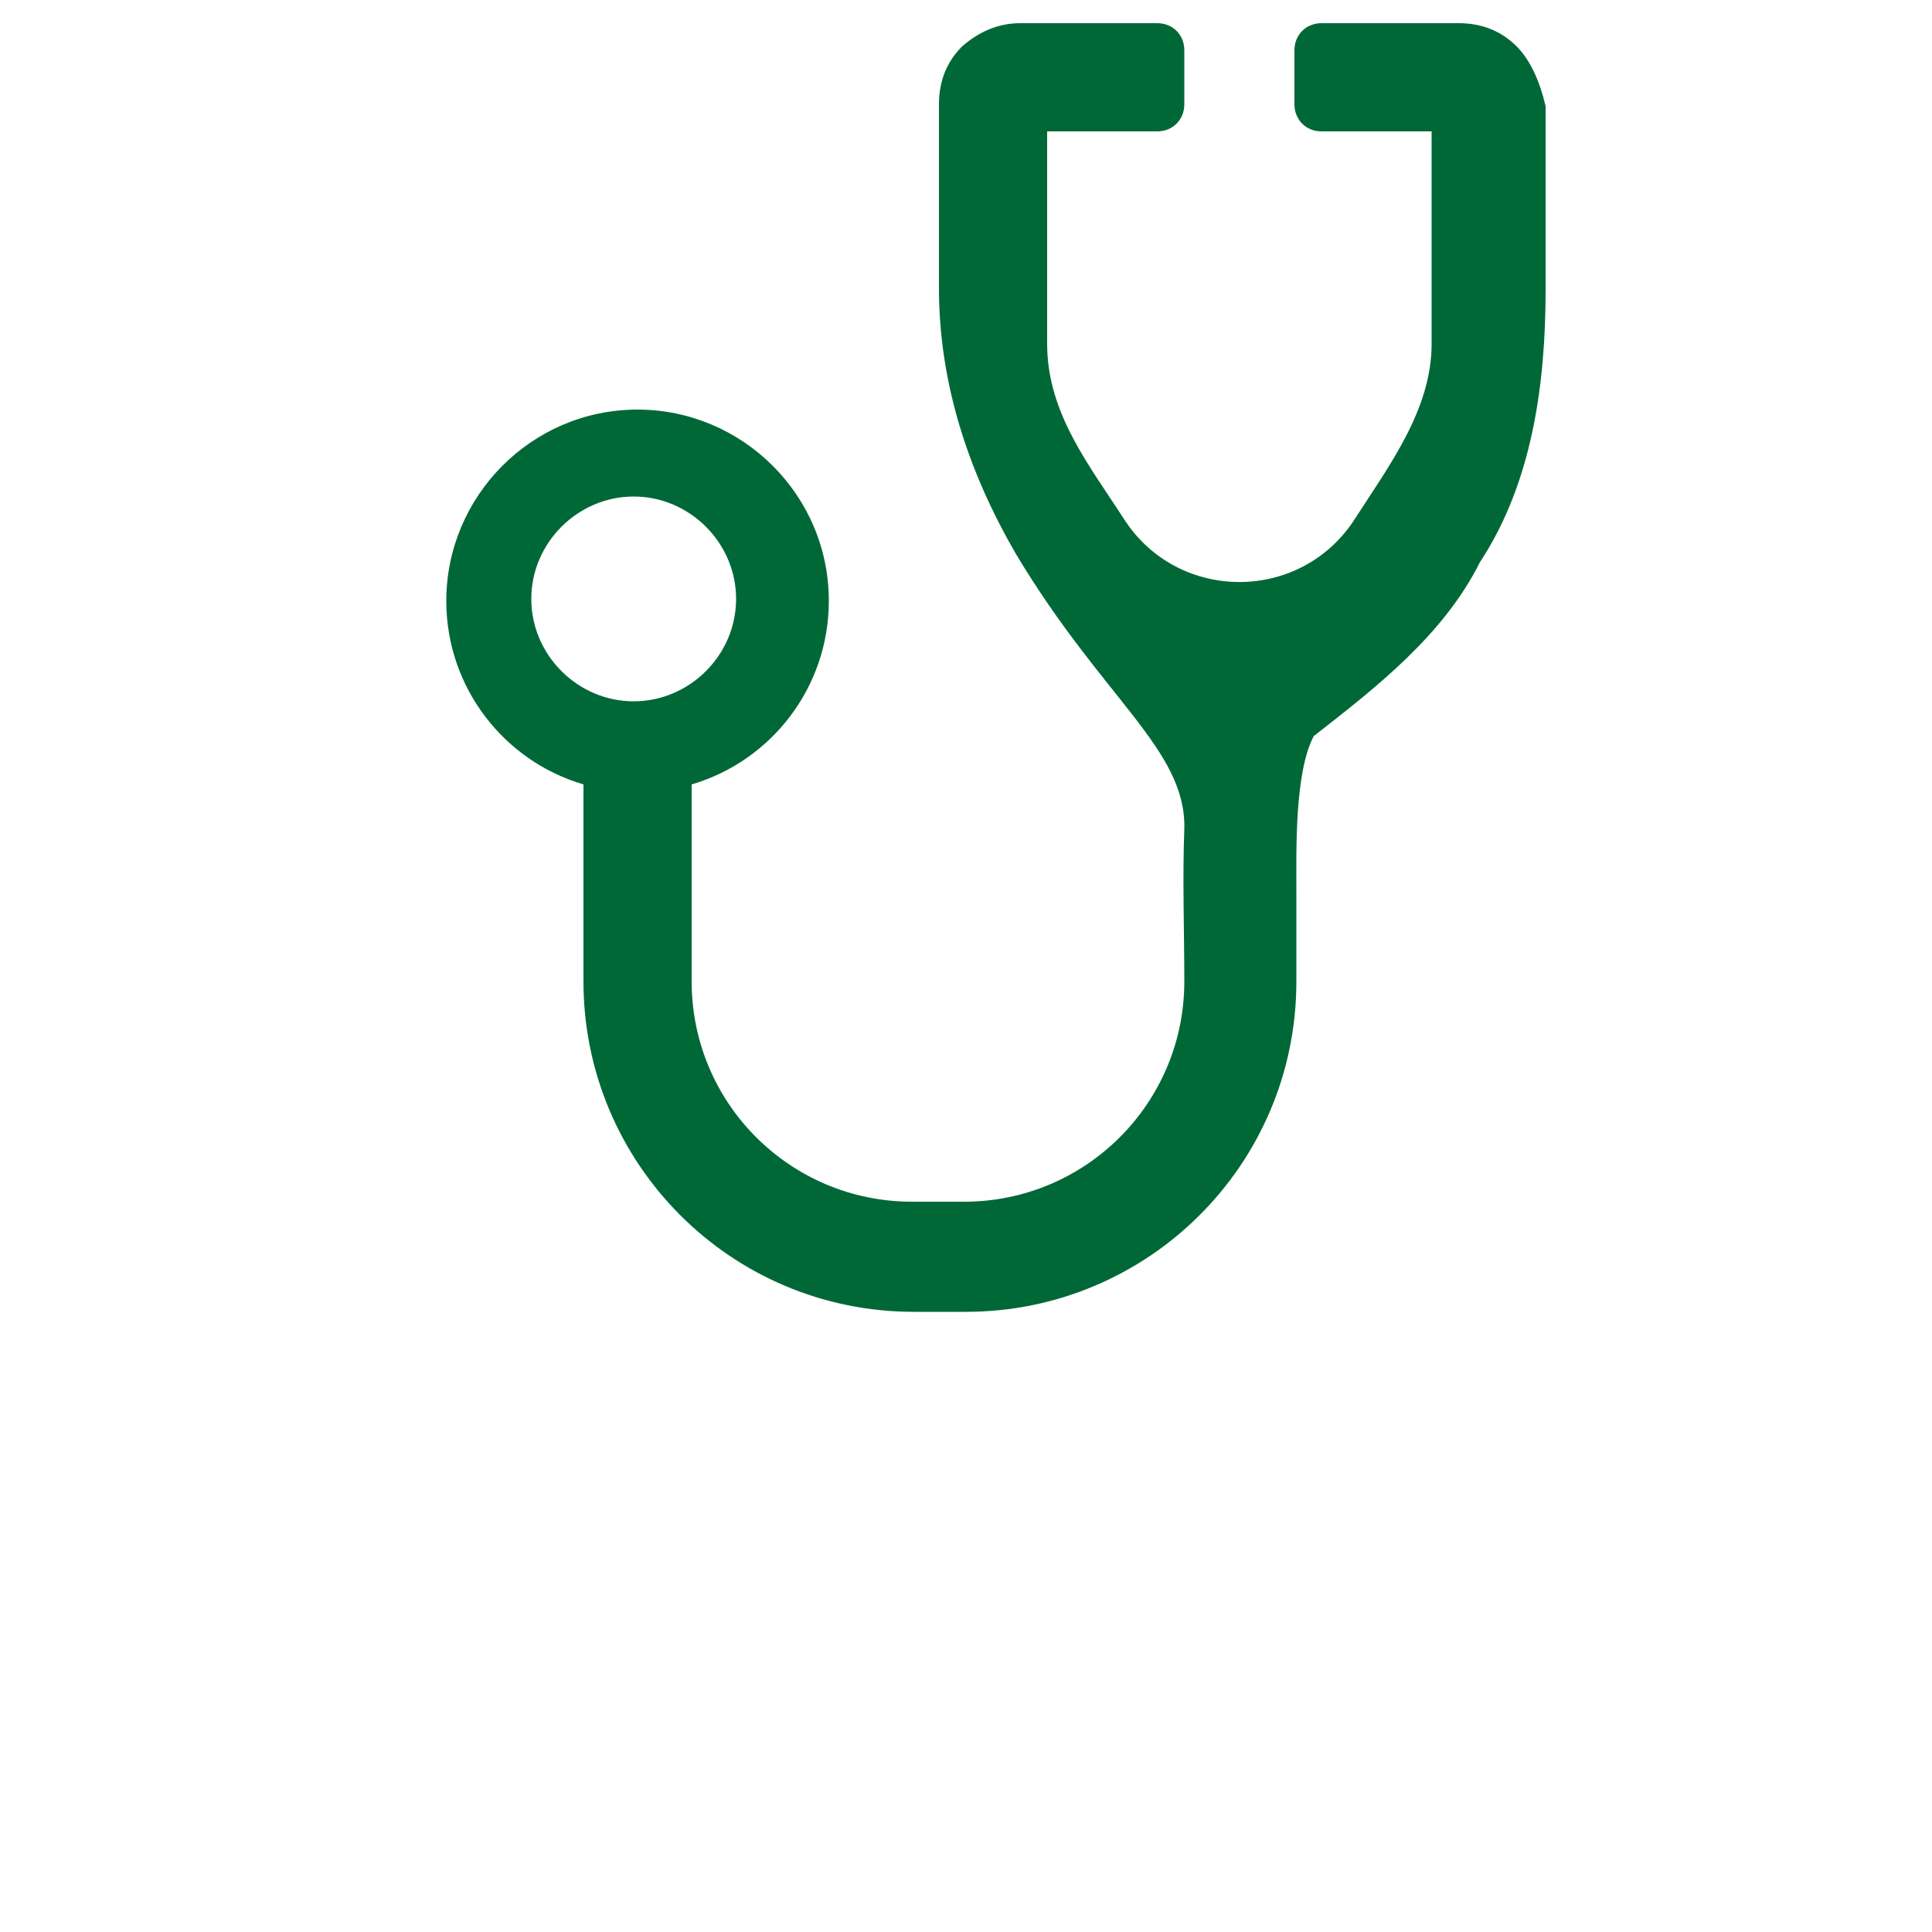
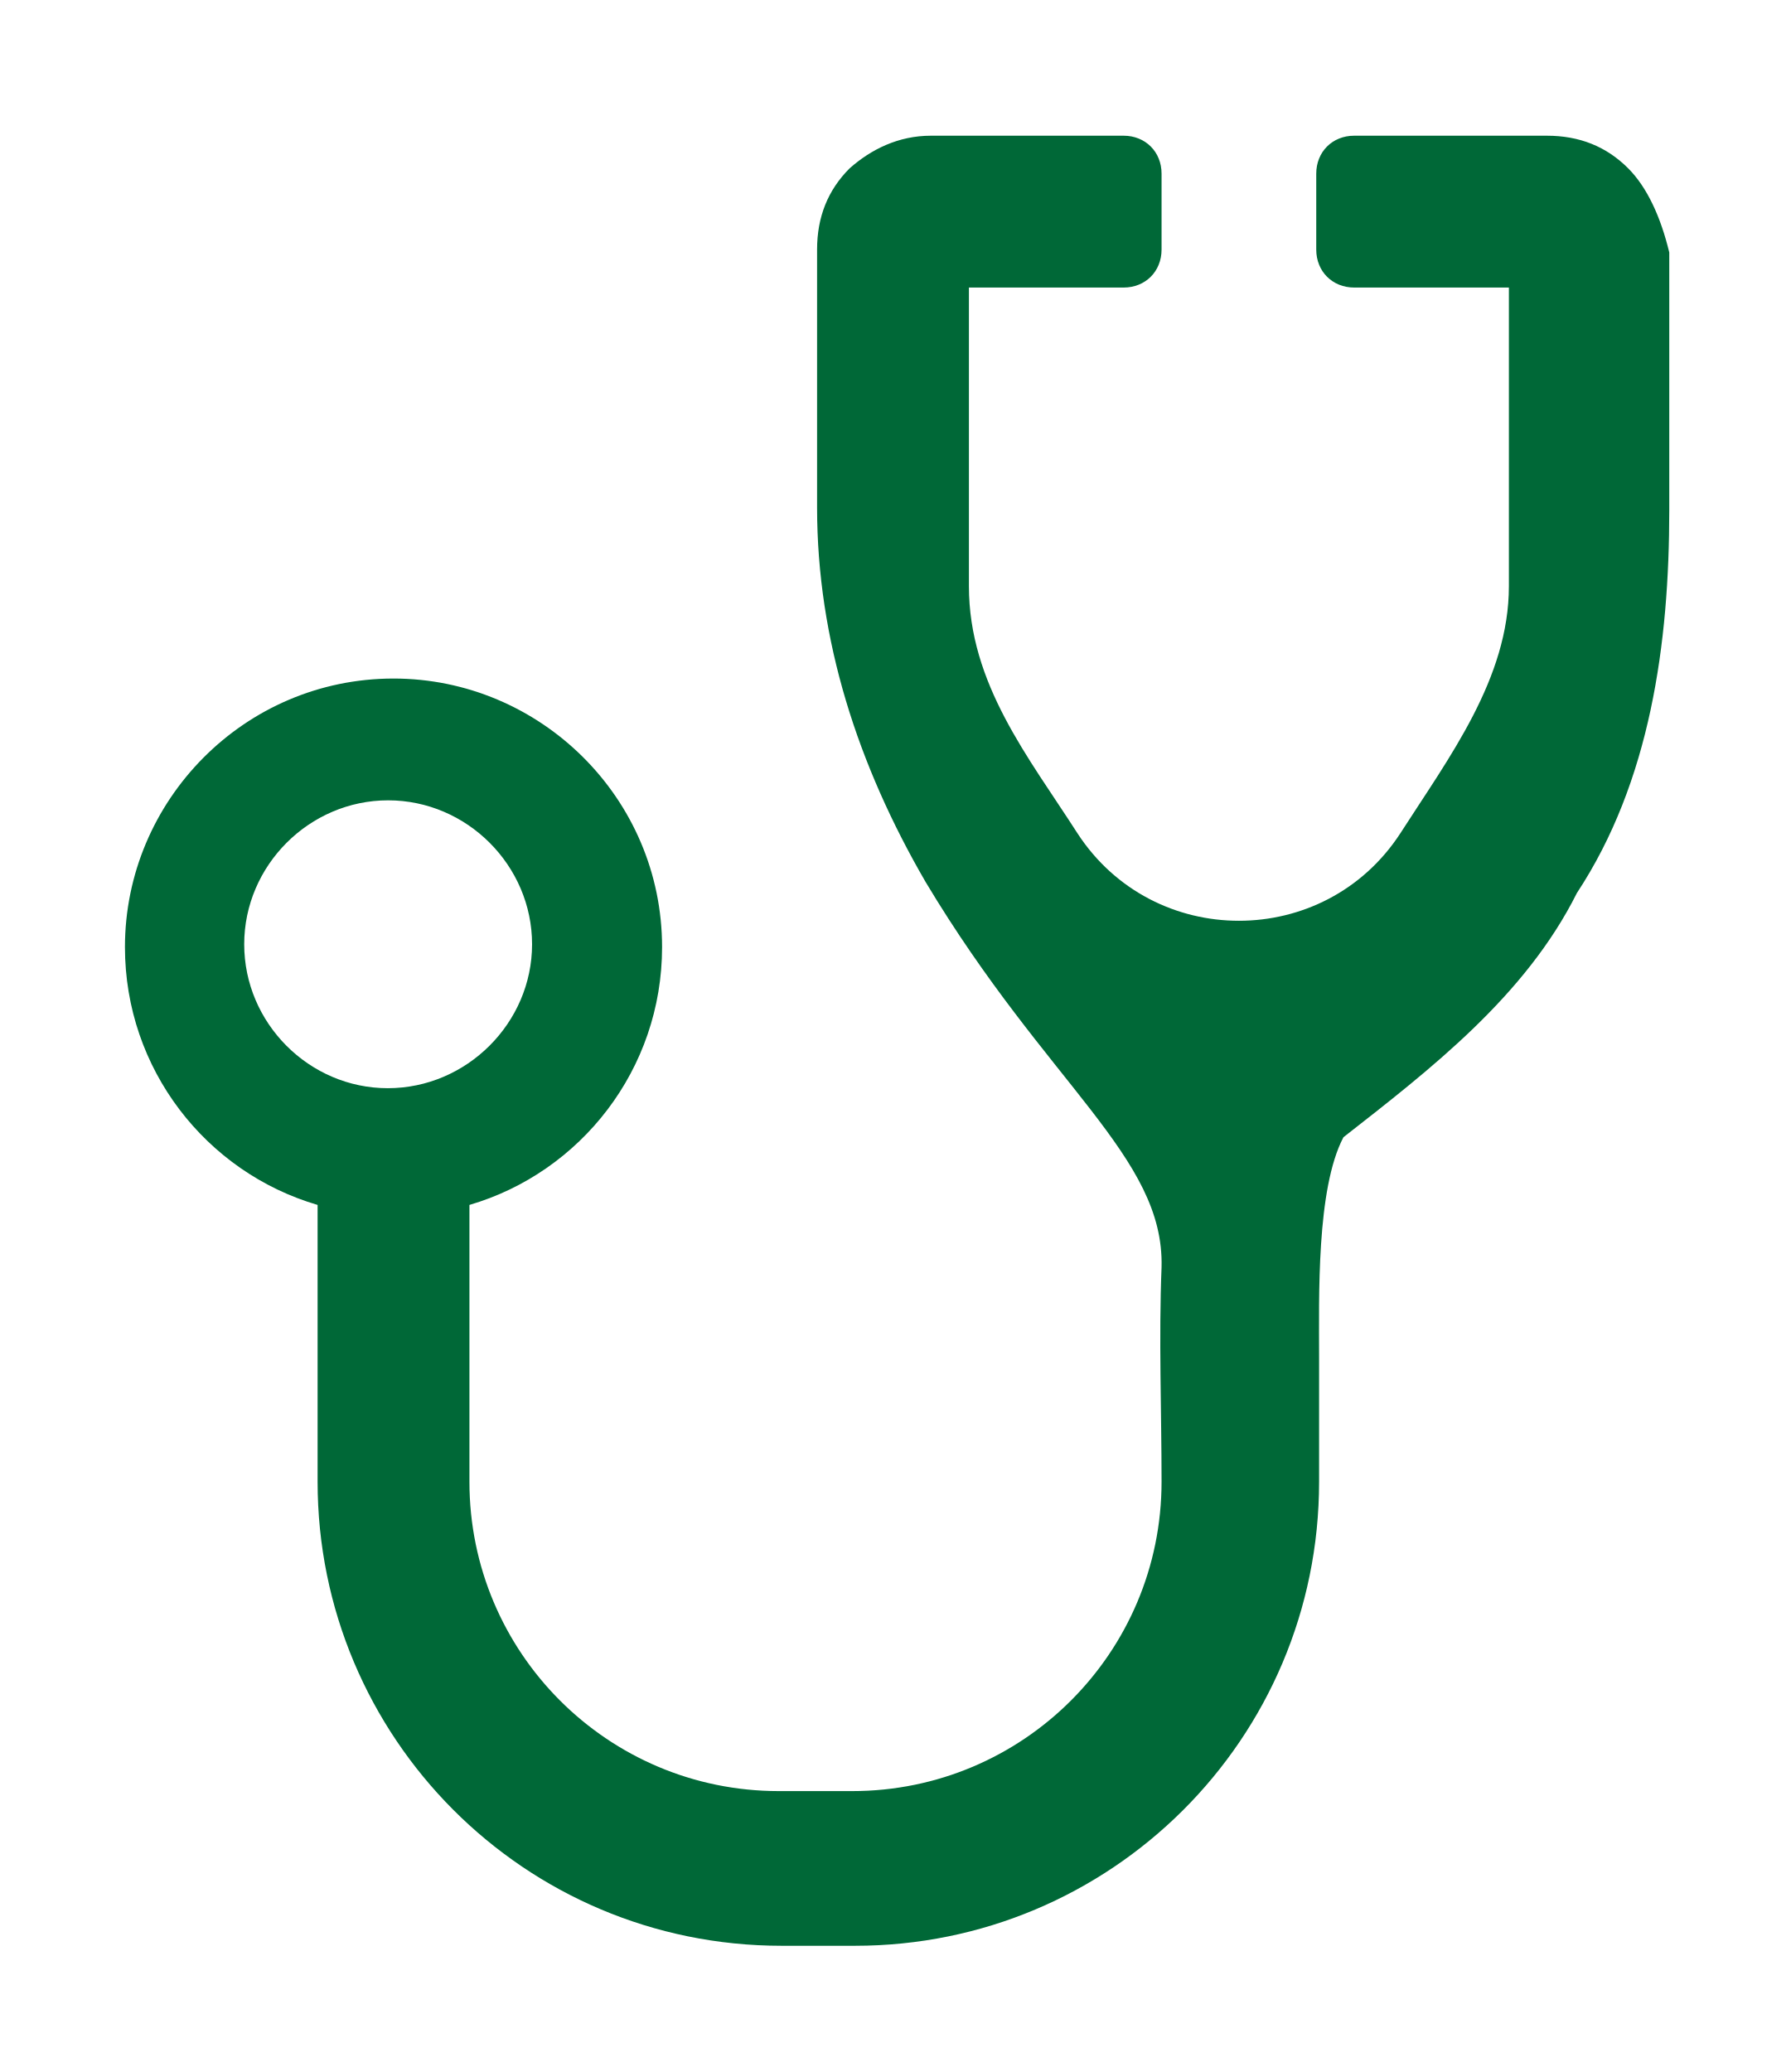
- <svg xmlns="http://www.w3.org/2000/svg" version="1.1" id="Layer_1" x="0px" y="0px" viewBox="-531 380 100 100" enable-background="new -531 380 100 100" xml:space="preserve">
+ <svg xmlns="http://www.w3.org/2000/svg" version="1.1" id="Layer_1" x="0px" y="0px" viewBox="298 100 566 655" enable-background="new 298 100 566 655" xml:space="preserve">
  <g id="Layer_1_1_">
</g>
  <g id="Layer_2">
-     <path fill="#006837" d="M-452.5,382.4c-0.8-0.8-1.8-1.2-3-1.2h-7.1c-0.8,0-1.4,0.6-1.4,1.4v2.8c0,0.8,0.6,1.4,1.4,1.4h5.7v7.1v3.9   c0,3.4-2.2,6.3-4,9.1c-2.8,4.3-9.1,4.3-11.9,0c-1.8-2.8-4-5.5-4-9.1v-3.9v-7.1h5.7c0.8,0,1.4-0.6,1.4-1.4v-2.8   c0-0.8-0.6-1.4-1.4-1.4h-7.1c-1.2,0-2.2,0.5-3,1.2c-0.8,0.8-1.2,1.8-1.2,3v8.5v1c0,4.9,1.5,9.5,4,13.8c4.5,7.5,8.8,10.1,8.7,14.2   c-0.1,2.6,0,5.3,0,7.9c0,6.3-5.1,11.4-11.4,11.4h-2.7c-6.3,0-11.4-5.1-11.4-11.4v-10.2c4.1-1.2,7.1-5,7.1-9.5   c0-5.5-4.5-9.9-9.9-9.9c-5.5,0-9.9,4.5-9.9,9.9c0,4.5,3,8.3,7.1,9.5v10.2c0,9.4,7.6,17.1,17.1,17.1h2.7c9.4,0,17.1-7.6,17.1-17.1   v-4.6c0-2.2-0.1-6.2,0.9-8.1c3.2-2.5,6.7-5.2,8.6-9c2.7-4.1,3.4-9.2,3.4-14.1v-1v-8.5C-451.3,384.2-451.8,383.1-452.5,382.4    M-503.5,411c0-2.9,2.4-5.3,5.3-5.3c2.9,0,5.3,2.4,5.3,5.3c0,2.9-2.4,5.3-5.3,5.3C-501.1,416.3-503.5,413.9-503.5,411" />
+     <path fill="#006837" d="M812.7,153.2c-6.9-6.9-15.4-10.3-25.7-10.3h-60.9c-6.9,0-12,5.1-12,12v24c0,6.9,5.1,12,12,12H775v60.9v33.5   c0,29.2-18.9,54.1-34.3,78.1c-24,36.9-78.1,36.9-102.1,0c-15.4-24-34.3-47.2-34.3-78.1v-33.5v-60.9h48.9c6.9,0,12-5.1,12-12v-24   c0-6.9-5.1-12-12-12h-60.9c-10.3,0-18.9,4.3-25.7,10.3c-6.9,6.9-10.3,15.4-10.3,25.7v72.9v8.6c0,42,12.9,81.5,34.3,118.4   c38.6,64.4,75.5,86.7,74.6,121.8c-0.9,22.3,0,45.5,0,67.8c0,54.1-43.8,97.8-97.8,97.8h-23.2c-54.1,0-97.8-43.8-97.8-97.8v-87.5   c35.2-10.3,60.9-42.9,60.9-81.5c0-47.2-38.6-84.9-84.9-84.9c-47.2,0-84.9,38.6-84.9,84.9c0,38.6,25.7,71.2,60.9,81.5v87.5   c0,80.7,65.2,146.7,146.7,146.7h23.2c80.7,0,146.7-65.2,146.7-146.7V529c0-18.9-0.9-53.2,7.7-69.5c27.5-21.5,57.5-44.6,73.8-77.2   c23.2-35.2,29.2-78.9,29.2-121v-8.6v-72.9C823,168.6,818.7,159.2,812.7,153.2 M375.2,398.5c0-24.9,20.6-45.5,45.5-45.5   s45.5,20.6,45.5,45.5S445.5,444,420.6,444S375.2,423.4,375.2,398.5" />
  </g>
</svg>
